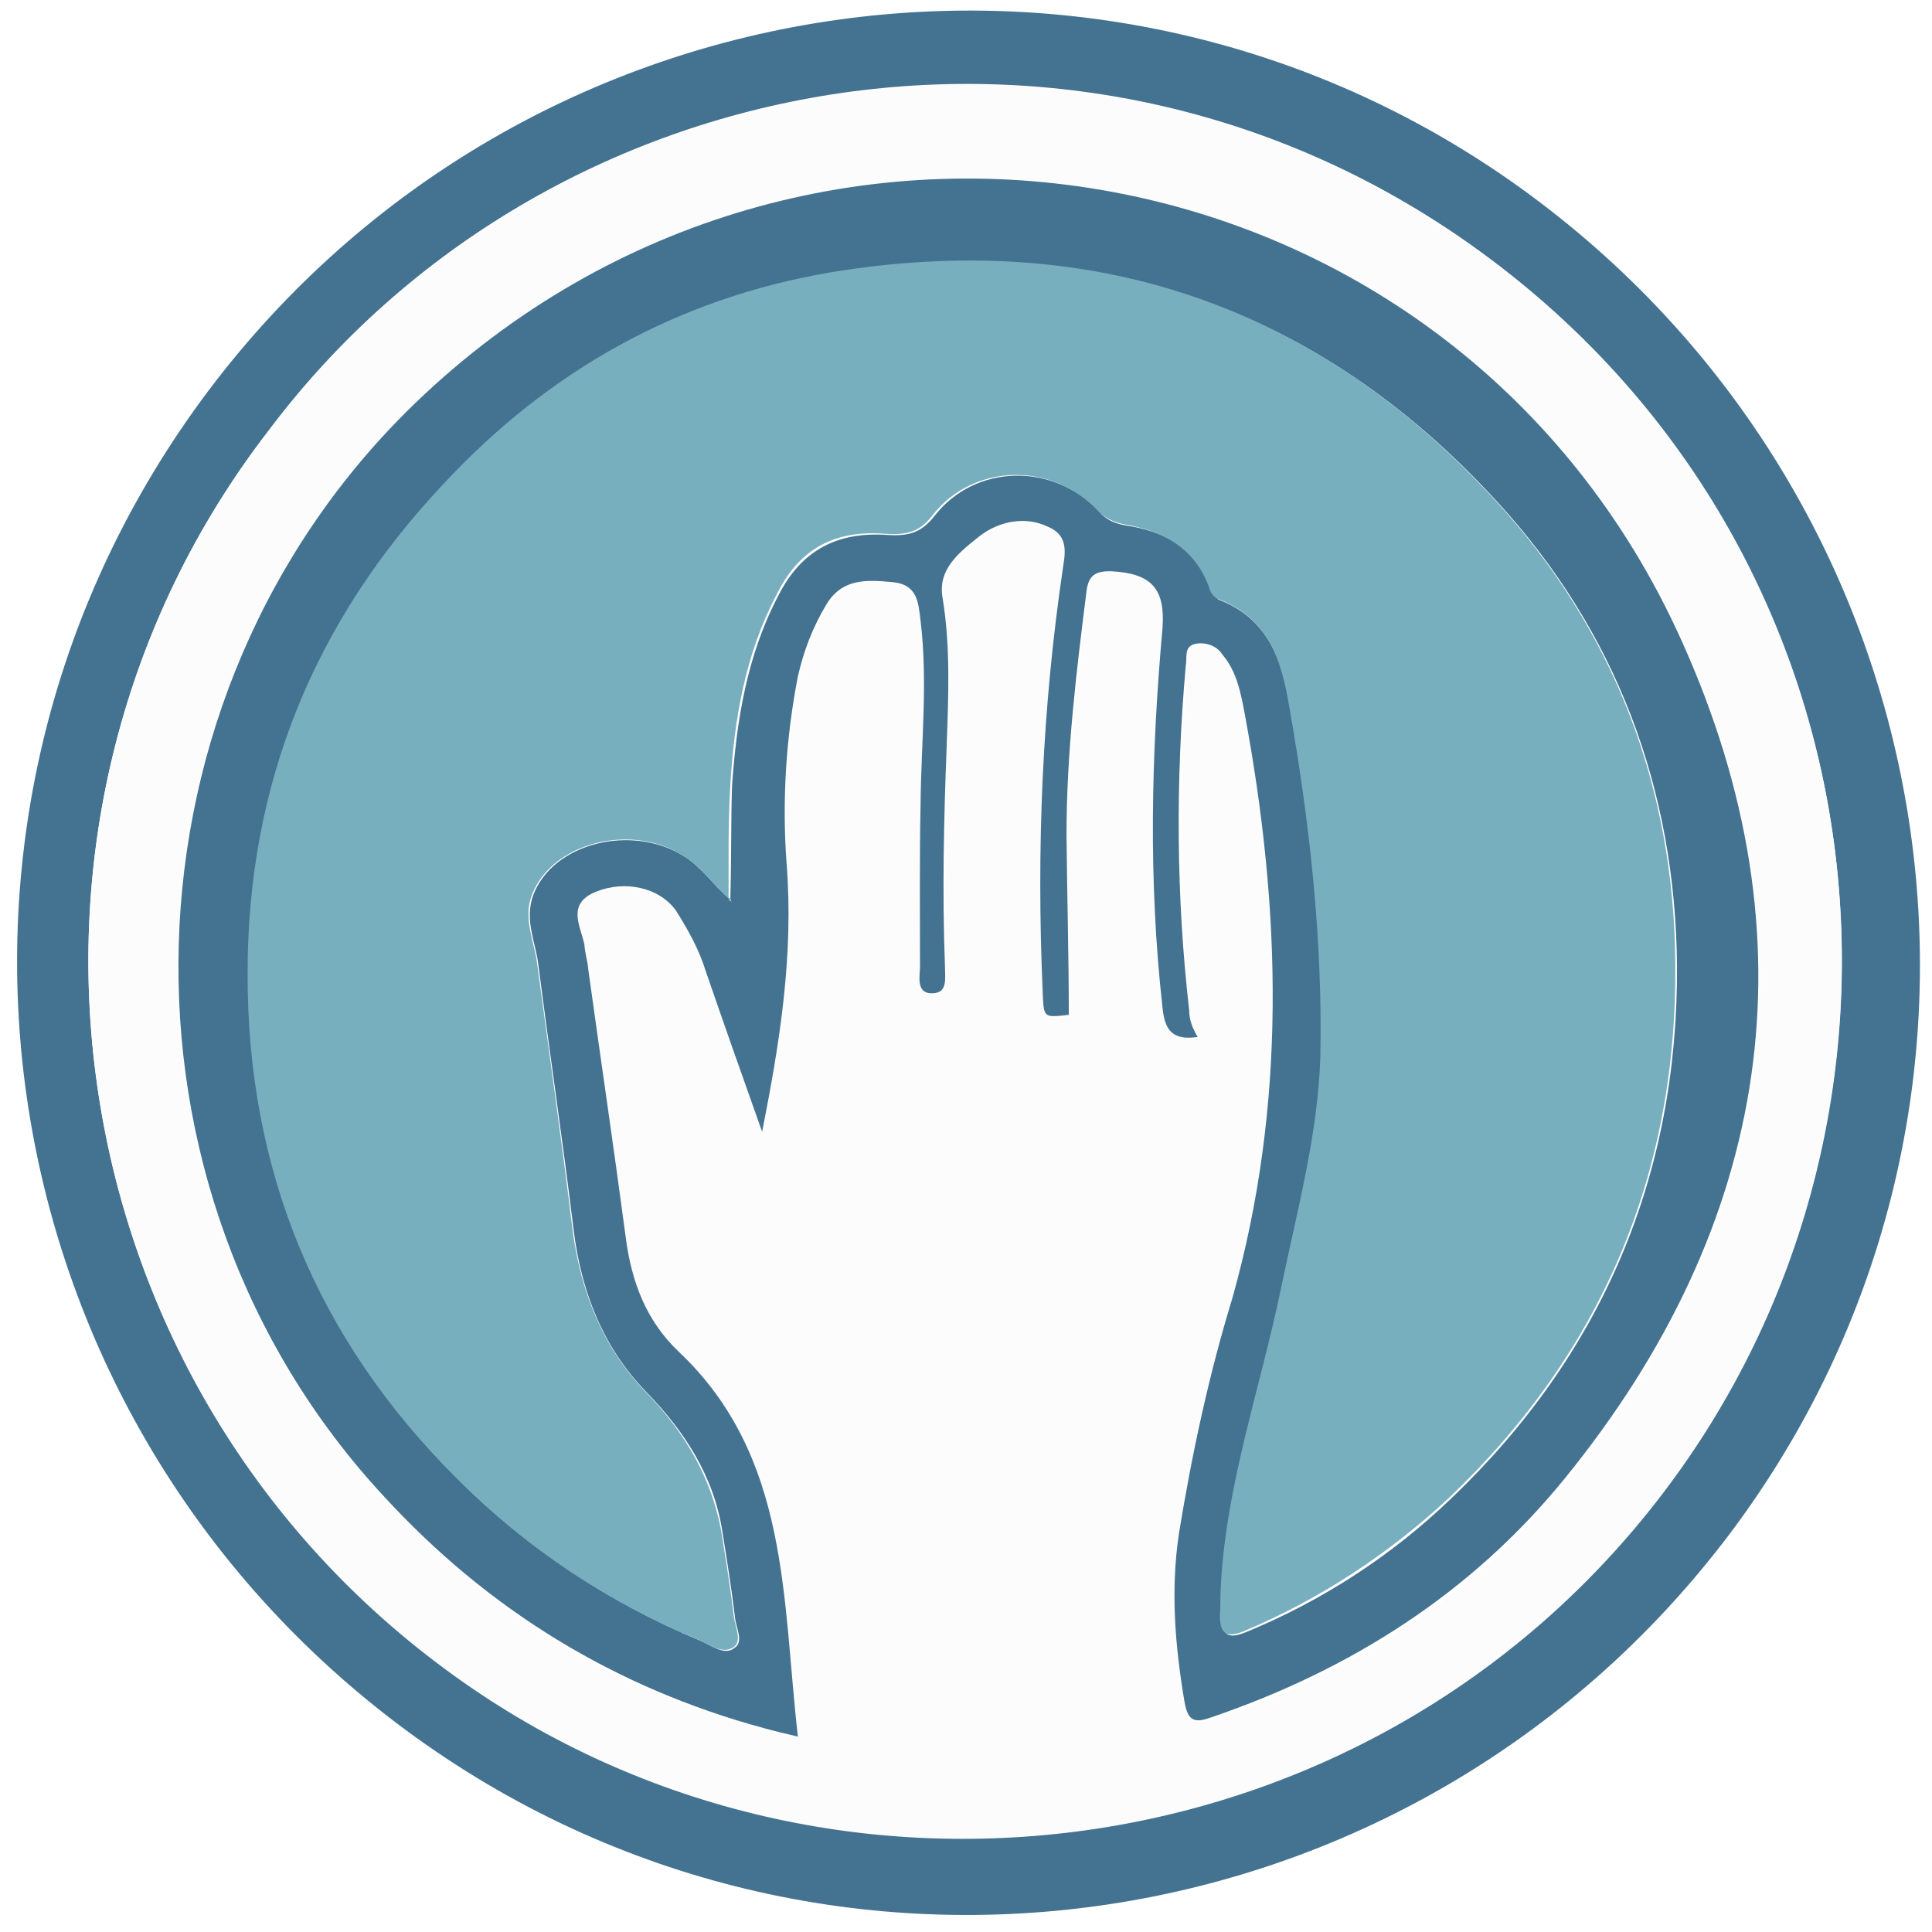
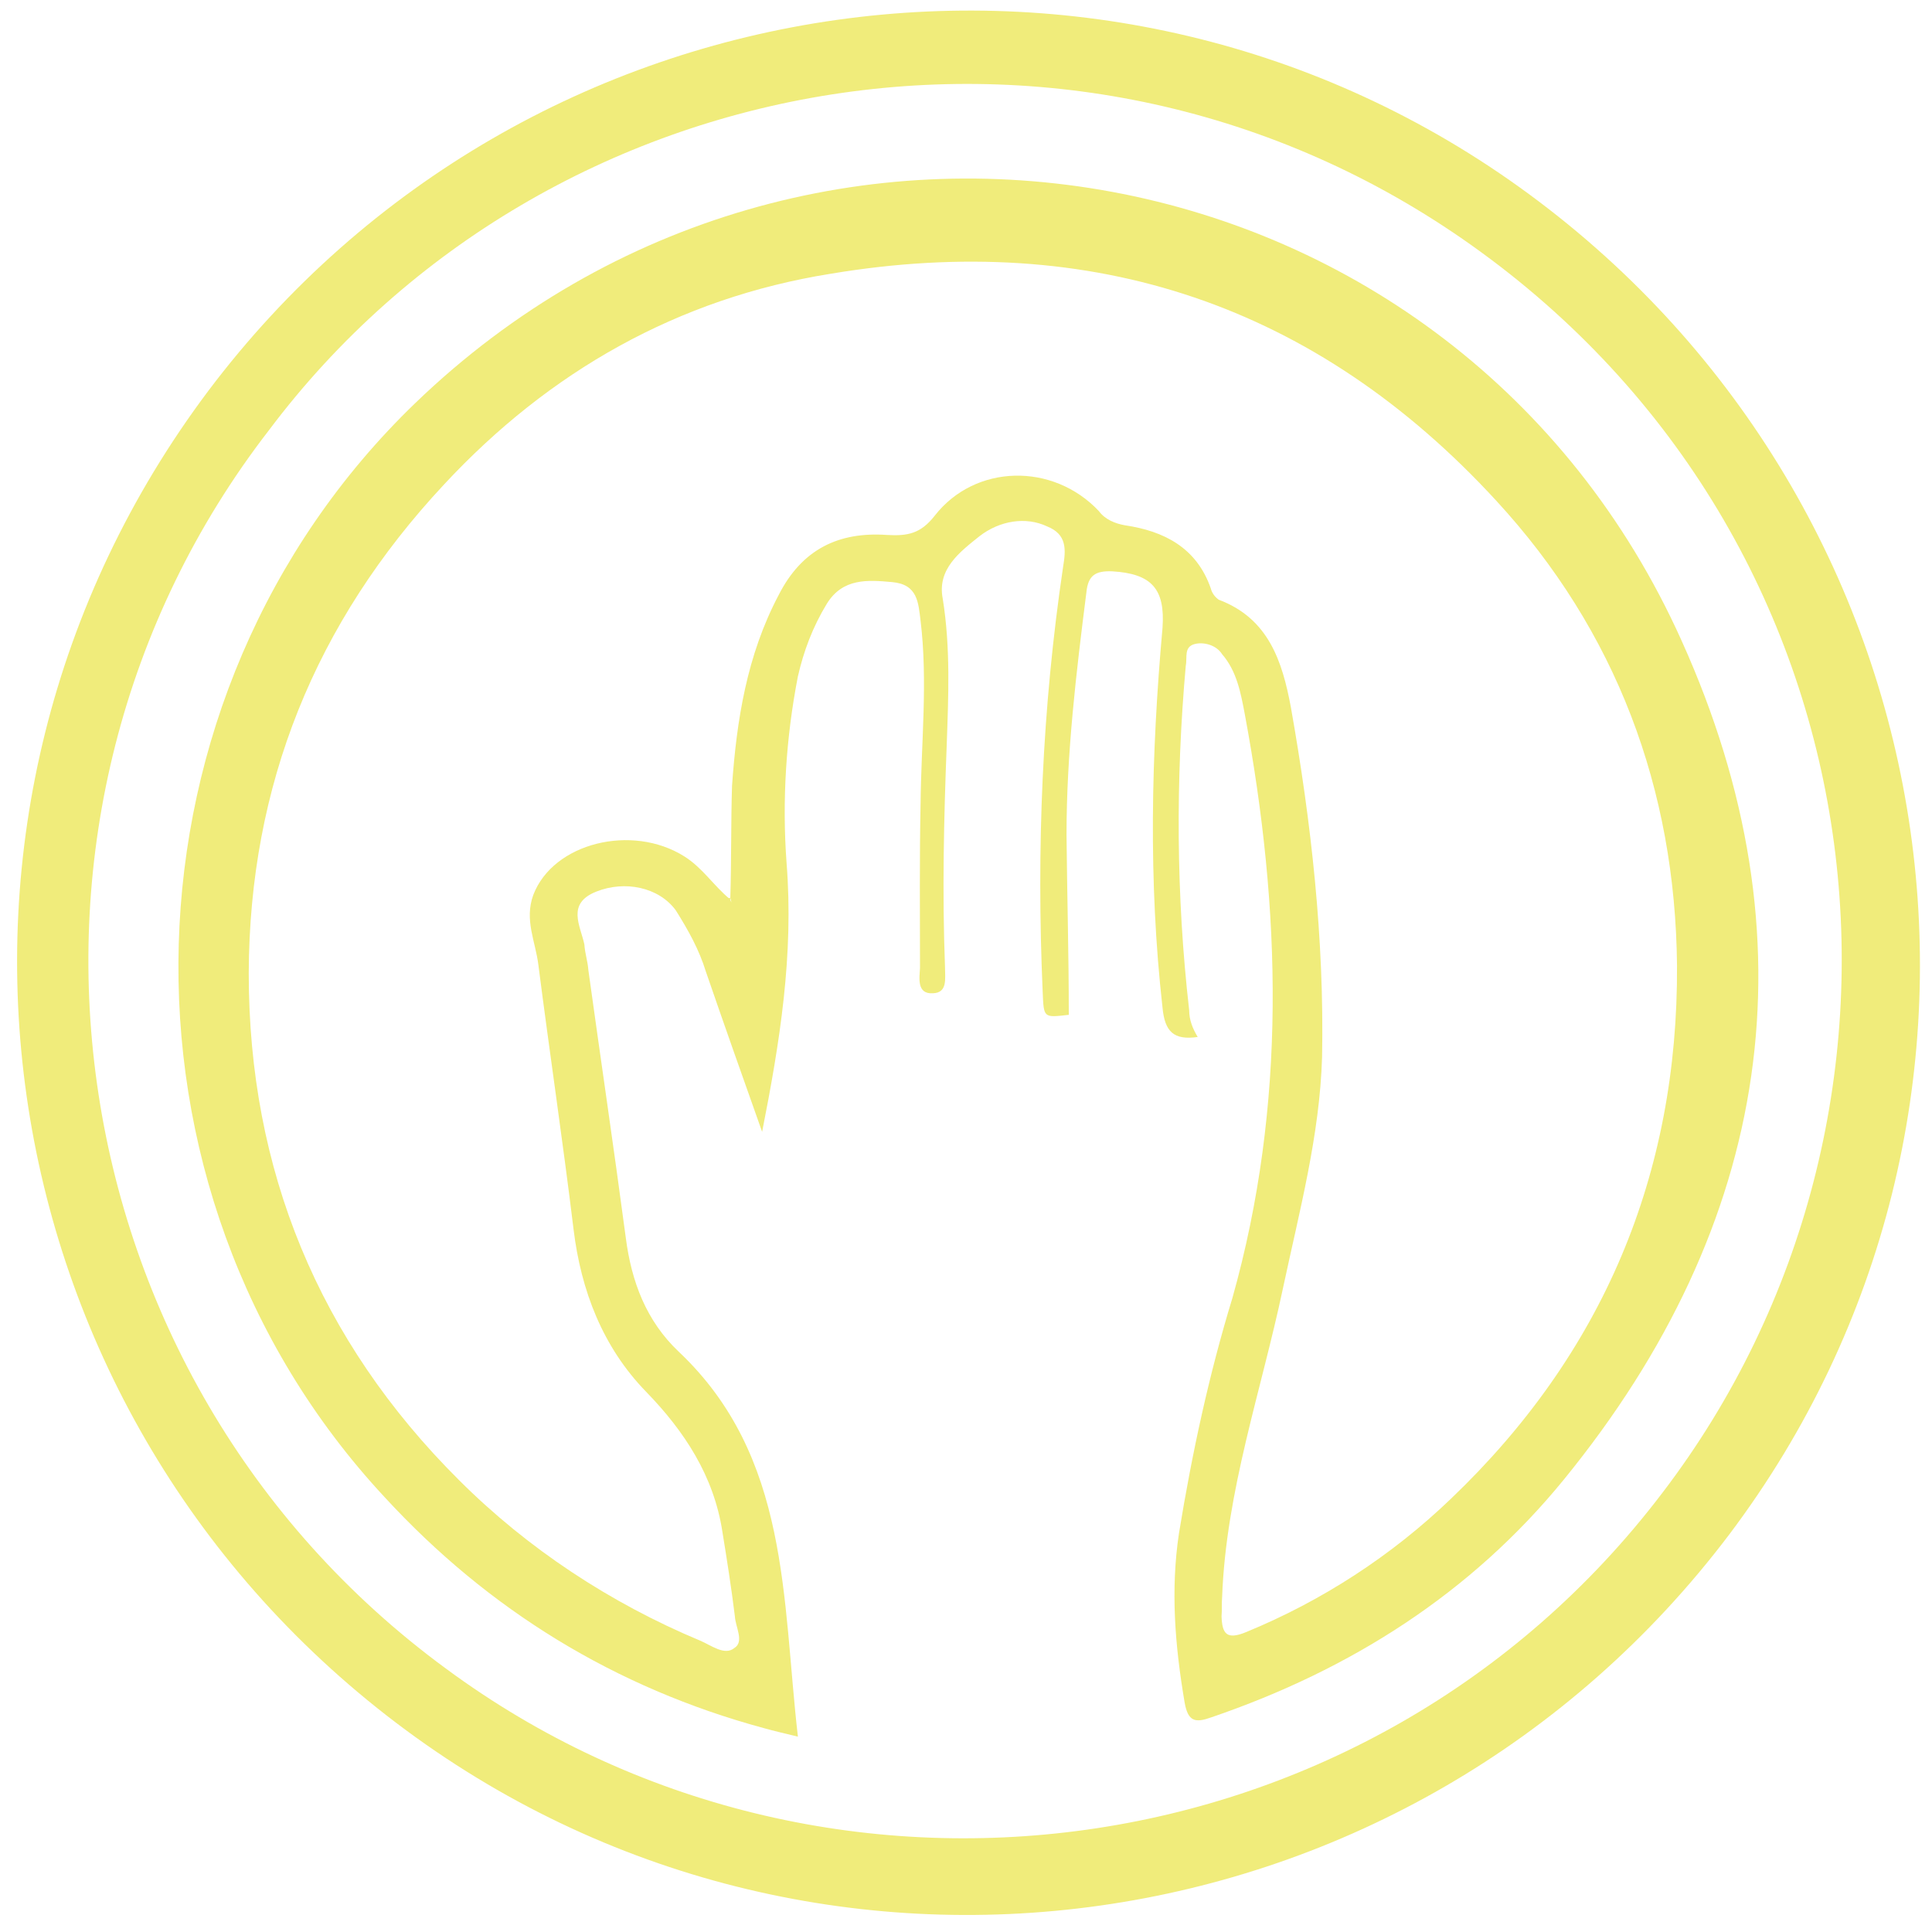
- <svg xmlns="http://www.w3.org/2000/svg" id="paper" viewBox="0 0 340.2 340.2">
-   <style>.st0{fill:#447391}.st1{fill:#fcfcfd}.st2{fill:#77afbf}</style>
-   <path class="st0" d="M69.8 303.4C-3.9 247.5-19.1 143.1 36.7 68.8 92.6-5.4 197.6-20 271 35.5c74.1 56 89.1 160.9 33.5 234.7-56.1 74.2-161.1 89-234.7 33.2zM47.4 75.7C-5 143.4 8.6 242.5 78.5 293.8c66.7 49.3 162.8 36.7 214.2-30.9 50.8-66.5 40.5-165.7-31.9-218.5C191.5-6.2 96.4 10.5 47.4 75.7z" />
-   <path class="st1" d="M47.4 75.7c49-65.1 144.1-81.8 213.4-31 72.5 52.9 82.7 151.9 31.9 218.4-51.4 67.4-147.6 80.1-214.2 30.9C8.6 242.5-5 143.5 47.4 75.7zm86.7 123.7c3.2-15.8 5.6-31.4 4.7-47.1-.8-11-.2-22 2-32.8.9-4.6 2.7-9 5.1-12.8 2.8-4.5 7.2-4.2 11.5-3.8 4.3.4 4.5 3.6 5 6.8 1.3 10.9.1 21.6 0 32.3-.2 9.7-.1 19.3-.1 28.9-.2 1.7-.7 4.5 2.3 4.3 2.5-.3 2.1-2.6 2.1-4.7-.4-12.9-.2-25.8.3-38.9.3-8.6.7-17.3-.7-25.9-.8-5.3 3-8.3 6.5-11 3.3-2.7 7.9-3.5 11.9-1.7 3.2 1.3 3.2 4 2.8 7.1-3.8 24.8-4.7 49.8-3.6 74.8.1 4.7.1 4.7 4.6 4.1-.1-10.5-.4-21.1-.4-31.7 0-14.3 1.8-28.5 3.5-42.7.3-3.1 1.6-3.8 4.5-3.7 6.9.3 9.5 3.1 8.9 10-2 22.3-2.4 44.5 0 66.8.5 4.3 2 5.9 6.2 5.2-.9-1.4-1.5-2.9-1.5-4.7-2.2-20.2-2.2-40.6-.6-60.7.2-1.4-.5-3.4 1.6-3.8 1.9-.4 3.8.3 4.8 1.8 2.8 2.9 3.5 6.8 4 10.6 6.5 34.5 7.4 68.8-2.2 102.8-4 13.5-7 27.4-9.3 41.4-1.6 9.9-.7 19.8 1 29.8.5 3.4 1.9 3.6 4.7 2.6 24.5-8.2 45.7-21.6 62.1-41.9 36.5-44.8 44.3-95 20.7-147.7C256.5 24.8 142.3 4.1 73 71c-53.4 51.5-56 138.4-5.7 192.7 18.4 20 40.6 33.7 66.8 40.7 1.7.7 3.4.9 6 1.5-2.6-24.3-1.3-49.1-20.9-67.8-5.5-5.5-8.2-12.3-9.3-20-2.2-15.9-4.5-31.4-6.6-47.2-.1-1.6-.5-3-.7-4.5-.5-3.4-3.2-7.1 2.1-9.3 5.1-2 11.1-.7 14 3.3 2.3 3.3 4.2 6.9 5.3 10.8 3.4 9.5 6.9 18.8 10.1 28.2z" />
-   <path class="st0" d="M134.2 199.3c-3.3-9.3-6.7-18.9-9.9-28.2-1.2-3.9-3.1-7.3-5.3-10.8-3-4.1-9-5.3-14-3.3-5.3 2.1-2.8 6-2.1 9.3.1 1.6.6 3 .7 4.5 2.2 15.9 4.5 31.4 6.6 47.2 1 7.7 3.6 14.6 9.3 20 19.6 18.5 18.2 43.5 21 67.8-2.5-.6-4.2-1-6-1.5-26.2-7.1-48.5-20.8-66.8-40.7C17.2 209.3 19.8 122.4 73.1 71c69.4-66.9 183.4-46.3 223 41.8 23.7 52.5 15.9 102.8-20.7 147.7-16.3 20-37.5 33.5-62.1 41.9-2.8 1-4.1.8-4.7-2.6-1.7-10-2.5-19.8-1-29.8 2.3-14.1 5.3-28 9.4-41.4 9.6-34.1 8.6-68.4 2.2-102.8-.7-3.7-1.4-7.6-4-10.6-1-1.6-3.2-2.2-4.8-1.8-2 .5-1.3 2.4-1.6 3.8-1.8 20.2-1.7 40.6.6 60.7 0 1.7.6 3.2 1.5 4.7-4.2.6-5.8-.9-6.2-5.2-2.5-22.3-2-44.5 0-66.8.5-6.9-1.9-9.6-8.9-10-2.9-.1-4.2.7-4.5 3.7-1.8 14.2-3.5 28.4-3.5 42.7.1 10.5.4 21.1.4 31.7-4.5.5-4.4.6-4.6-4.1-1.1-25.1-.1-49.9 3.6-74.8.5-3 .7-5.7-2.8-7.1-3.8-1.8-8.4-1-11.9 1.7-3.5 2.8-7.5 5.8-6.5 11 1.4 8.7 1 17.3.7 25.9-.5 12.9-.8 25.8-.3 38.9 0 2.1.5 4.6-2.1 4.7-2.9.2-2.4-2.7-2.3-4.4 0-9.7-.1-19.3.1-28.9.1-10.8 1.3-21.6 0-32.3-.4-3.2-.5-6.4-5-6.8-4.4-.4-8.7-.7-11.5 3.8-2.5 4.1-4.1 8.4-5.1 12.8-2.1 10.8-2.8 21.9-2 32.8 1.3 16.3-1.2 31.7-4.3 47.4zm-5.6-41.2c.2-6.6.1-13.3.3-19.7.8-11.5 2.6-23 8.2-33.6 4.1-8.1 10.6-11.2 19.1-10.6 3.6.2 5.9-.2 8.4-3.4 7.1-9.1 20.8-9.4 28.9-.8 1.1 1.5 2.9 2.2 4.6 2.5 6.8 1 12.6 3.9 15.1 11.1.2.8.7 1.5 1.4 2 8.8 3.3 11.2 10.9 12.7 18.9 3.6 20.3 5.9 40.9 5.5 61.6-.4 13.8-4 27.2-6.9 40.8-3.8 18-10 35.6-10.7 54.3-.1 1.1 0 2.3-.1 3.4.1 3.1.9 4.2 4.3 2.8 13.4-5.5 25.7-13.5 36.1-23.5 26.7-25.5 40-57 39.8-93.9-.3-31.1-10.7-58.9-31.8-81.8-31.7-34.5-71.1-47.7-117.2-40-26.9 4.3-49.6 17.2-68.1 37.1-22.7 24.3-34.3 53-34.4 86.1 0 34.6 12.3 64.6 37 89.2 12.1 12.1 26.7 21.7 42.5 28.3 1.9.8 4.3 2.7 6 1.3 1.8-1.1.2-3.7.1-5.6-.6-4.9-1.4-10-2.2-14.9-1.5-9.8-6.7-17.7-13.4-24.6-7.7-7.9-11.5-17.9-12.8-28.6-1.9-15.6-4.2-31-6.2-46.6-.5-4.1-2.5-7.9-.9-12.3 3.5-9.2 17.4-12.6 26.6-6.8 3.2 2 5.2 5.2 8 7.5l.3.6-.2-.8z" />
-   <path class="st2" d="M128.3 158.2c-2.8-2.4-4.7-5.6-8-7.5-9.1-5.9-23.1-2.3-26.6 6.8-1.7 4.2.4 8.2.9 12.3 2.1 15.6 4.3 31 6.2 46.6 1.4 10.9 5.3 20.8 12.8 28.6 6.8 7 11.6 14.9 13.4 24.6.8 5 1.6 9.9 2.2 14.9.2 1.9 1.6 4.5-.1 5.6-2 1.2-4.2-.5-6-1.3-16-6.6-30.3-16.1-42.5-28.3-24.8-24.6-37.1-54.4-37-89.2 0-33.1 11.6-61.8 34.5-86.1 18.6-20 41.2-32.6 67.9-37.2 46.1-7.7 85.5 5.5 117.2 40 21.1 22.9 31.6 50.8 31.8 81.8.3 36.9-13 68.4-39.8 93.9-10.6 9.9-22.8 17.9-36.1 23.5-3.4 1.4-4.3.2-4.3-2.8.1-1.1.1-2.2.1-3.4.6-18.6 7-36.3 10.7-54.3 2.8-13.5 6.5-27 6.9-40.8.4-20.6-1.9-41.2-5.5-61.6-1.4-8.2-3.7-15.6-12.7-18.9-.7-.4-1.2-1.1-1.4-2-2.6-7.1-8.4-10-15.1-11.1-1.7-.4-3.4-1.1-4.6-2.5-8.1-8.5-21.7-8.2-28.9.8-2.4 3.2-4.7 3.6-8.4 3.4-8.5-.7-15 2.3-19.1 10.6-5.6 10.6-7.5 22-8.2 33.6-.4 6.6-.3 13.2-.3 19.8v.2z" />
-   <path class="st2" d="M128.6 158.1l-.1.7-.3-.6.4-.1z" />
+ <svg xmlns="http://www.w3.org/2000/svg" version="1.1" id="paper" x="0px" y="0px" viewBox="0 0 340.2 340.2" style="enable-background:new 0 0 340.2 340.2;" xml:space="preserve">
+   <style type="text/css">
+ 	.st0{fill:#F0EC7B;}
+ </style>
+   <path class="st0" d="M69.8,303.4C-3.9,247.5-19.1,143.1,36.7,68.8C92.6-5.4,197.6-20,271,35.5c74.1,56,89.1,160.9,33.5,234.7  C248.4,344.4,143.4,359.2,69.8,303.4L69.8,303.4z M47.4,75.7C-5,143.4,8.6,242.5,78.5,293.8c66.7,49.3,162.8,36.7,214.2-30.9  c50.8-66.5,40.5-165.7-31.9-218.5C191.5-6.2,96.4,10.5,47.4,75.7z" />
+   <path class="st0" d="M134.2,199.3c-3.3-9.3-6.7-18.9-9.9-28.2c-1.2-3.9-3.1-7.3-5.3-10.8c-3-4.1-9-5.3-14-3.3  c-5.3,2.1-2.8,6-2.1,9.3c0.1,1.6,0.6,3,0.7,4.5c2.2,15.9,4.5,31.4,6.6,47.2c1,7.7,3.6,14.6,9.3,20c19.6,18.5,18.2,43.5,21,67.8  c-2.5-0.6-4.2-1-6-1.5c-26.2-7.1-48.5-20.8-66.8-40.7C17.2,209.3,19.8,122.4,73.1,71c69.4-66.9,183.4-46.3,223,41.8  c23.7,52.5,15.9,102.8-20.7,147.7c-16.3,20-37.5,33.5-62.1,41.9c-2.8,1-4.1,0.8-4.7-2.6c-1.7-10-2.5-19.8-1-29.8  c2.3-14.1,5.3-28,9.4-41.4c9.6-34.1,8.6-68.4,2.2-102.8c-0.7-3.7-1.4-7.6-4-10.6c-1-1.6-3.2-2.2-4.8-1.8c-2,0.5-1.3,2.4-1.6,3.8  c-1.8,20.2-1.7,40.6,0.6,60.7c0,1.7,0.6,3.2,1.5,4.7c-4.2,0.6-5.8-0.9-6.2-5.2c-2.5-22.3-2-44.5,0-66.8c0.5-6.9-1.9-9.6-8.9-10  c-2.9-0.1-4.2,0.7-4.5,3.7c-1.8,14.2-3.5,28.4-3.5,42.7c0.1,10.5,0.4,21.1,0.4,31.7c-4.5,0.5-4.4,0.6-4.6-4.1  c-1.1-25.1-0.1-49.9,3.6-74.8c0.5-3,0.7-5.7-2.8-7.1c-3.8-1.8-8.4-1-11.9,1.7c-3.5,2.8-7.5,5.8-6.5,11c1.4,8.7,1,17.3,0.7,25.9  c-0.5,12.9-0.8,25.8-0.3,38.9c0,2.1,0.5,4.6-2.1,4.7c-2.9,0.2-2.4-2.7-2.3-4.4c0-9.7-0.1-19.3,0.1-28.9c0.1-10.8,1.3-21.6,0-32.3  c-0.4-3.2-0.5-6.4-5-6.8c-4.4-0.4-8.7-0.7-11.5,3.8c-2.5,4.1-4.1,8.4-5.1,12.8c-2.1,10.8-2.8,21.9-2,32.8  C139.8,168.2,137.3,183.6,134.2,199.3L134.2,199.3z M128.6,158.1c0.2-6.6,0.1-13.3,0.3-19.7c0.8-11.5,2.6-23,8.2-33.6  c4.1-8.1,10.6-11.2,19.1-10.6c3.6,0.2,5.9-0.2,8.4-3.4c7.1-9.1,20.8-9.4,28.9-0.8c1.1,1.5,2.9,2.2,4.6,2.5c6.8,1,12.6,3.9,15.1,11.1  c0.2,0.8,0.7,1.5,1.4,2c8.8,3.3,11.2,10.9,12.7,18.9c3.6,20.3,5.9,40.9,5.5,61.6c-0.4,13.8-4,27.2-6.9,40.8  c-3.8,18-10,35.6-10.7,54.3c-0.1,1.1,0,2.3-0.1,3.4c0.1,3.1,0.9,4.2,4.3,2.8c13.4-5.5,25.7-13.5,36.1-23.5  c26.7-25.5,40-57,39.8-93.9c-0.3-31.1-10.7-58.9-31.8-81.8c-31.7-34.5-71.1-47.7-117.2-40c-26.9,4.3-49.6,17.2-68.1,37.1  c-22.7,24.3-34.3,53-34.4,86.1c0,34.6,12.3,64.6,37,89.2c12.1,12.1,26.7,21.7,42.5,28.3c1.9,0.8,4.3,2.7,6,1.3  c1.8-1.1,0.2-3.7,0.1-5.6c-0.6-4.9-1.4-10-2.2-14.9c-1.5-9.8-6.7-17.7-13.4-24.6c-7.7-7.9-11.5-17.9-12.8-28.6  c-1.9-15.6-4.2-31-6.2-46.6c-0.5-4.1-2.5-7.9-0.9-12.3c3.5-9.2,17.4-12.6,26.6-6.8c3.2,2,5.2,5.2,8,7.5l0.3,0.6L128.6,158.1  L128.6,158.1z" />
+   <path class="st0" d="M128.6,158.1l-0.1,0.7l-0.3-0.6L128.6,158.1L128.6,158.1z" />
</svg>
